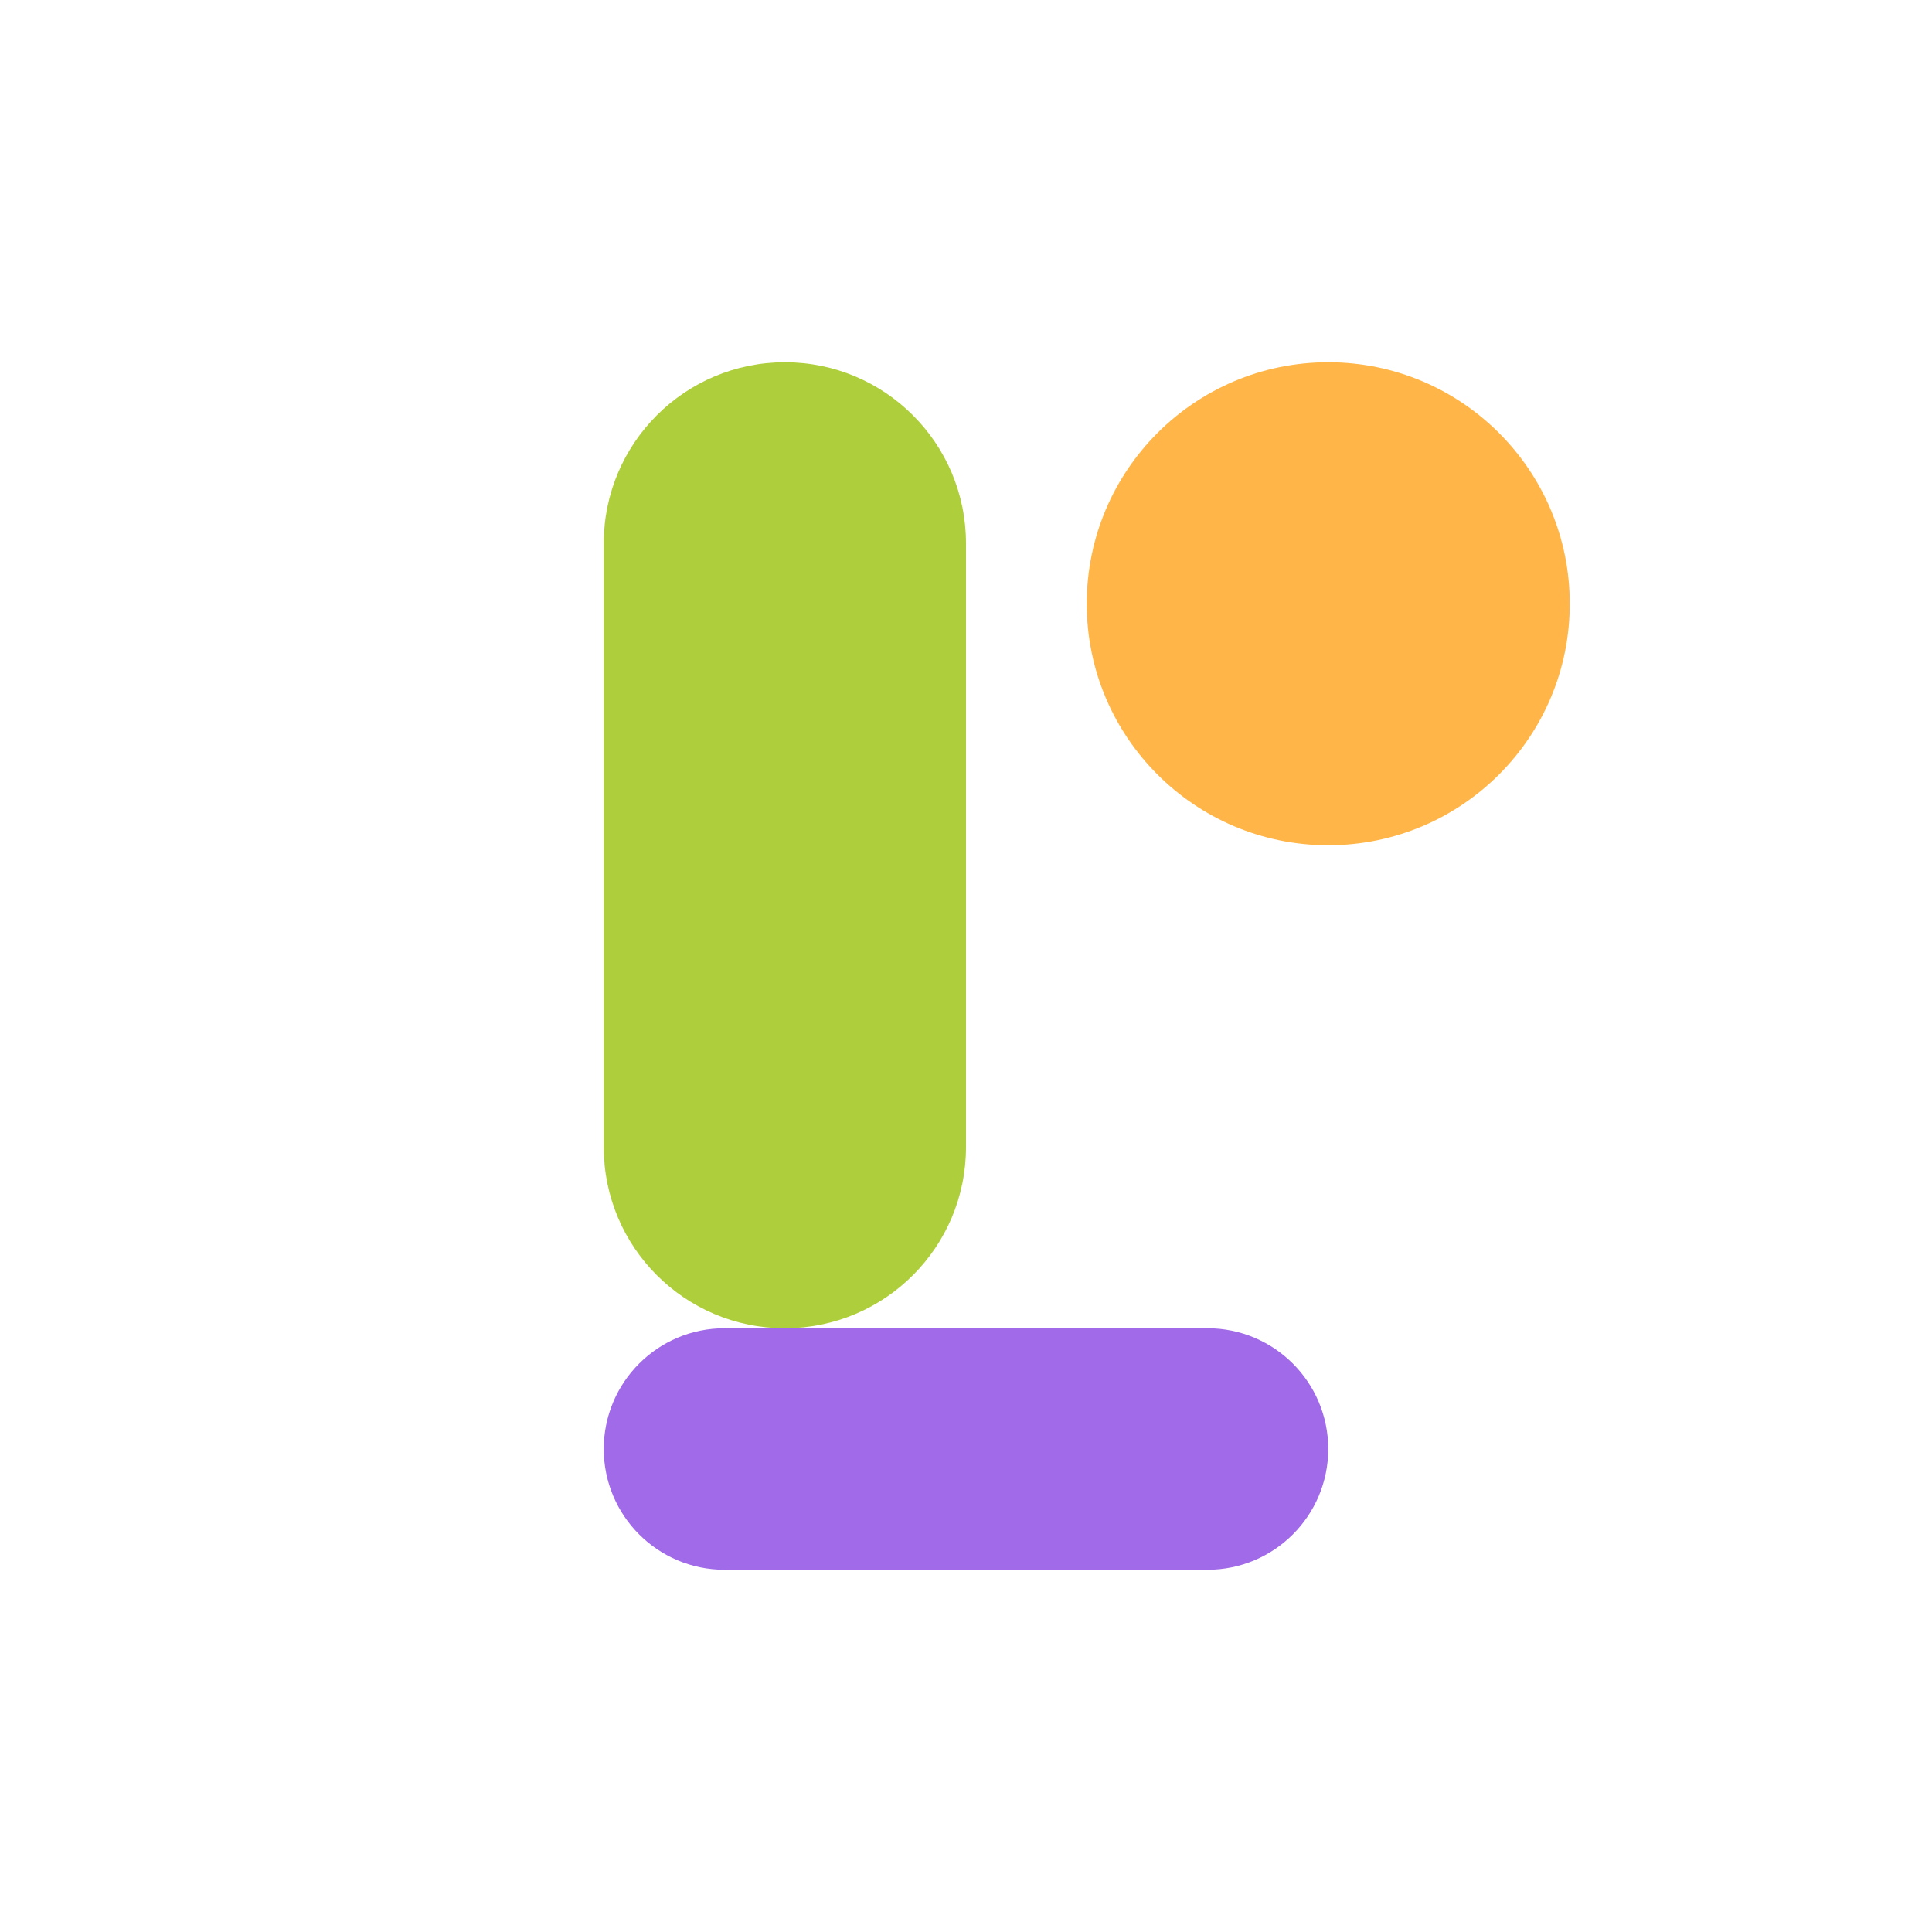
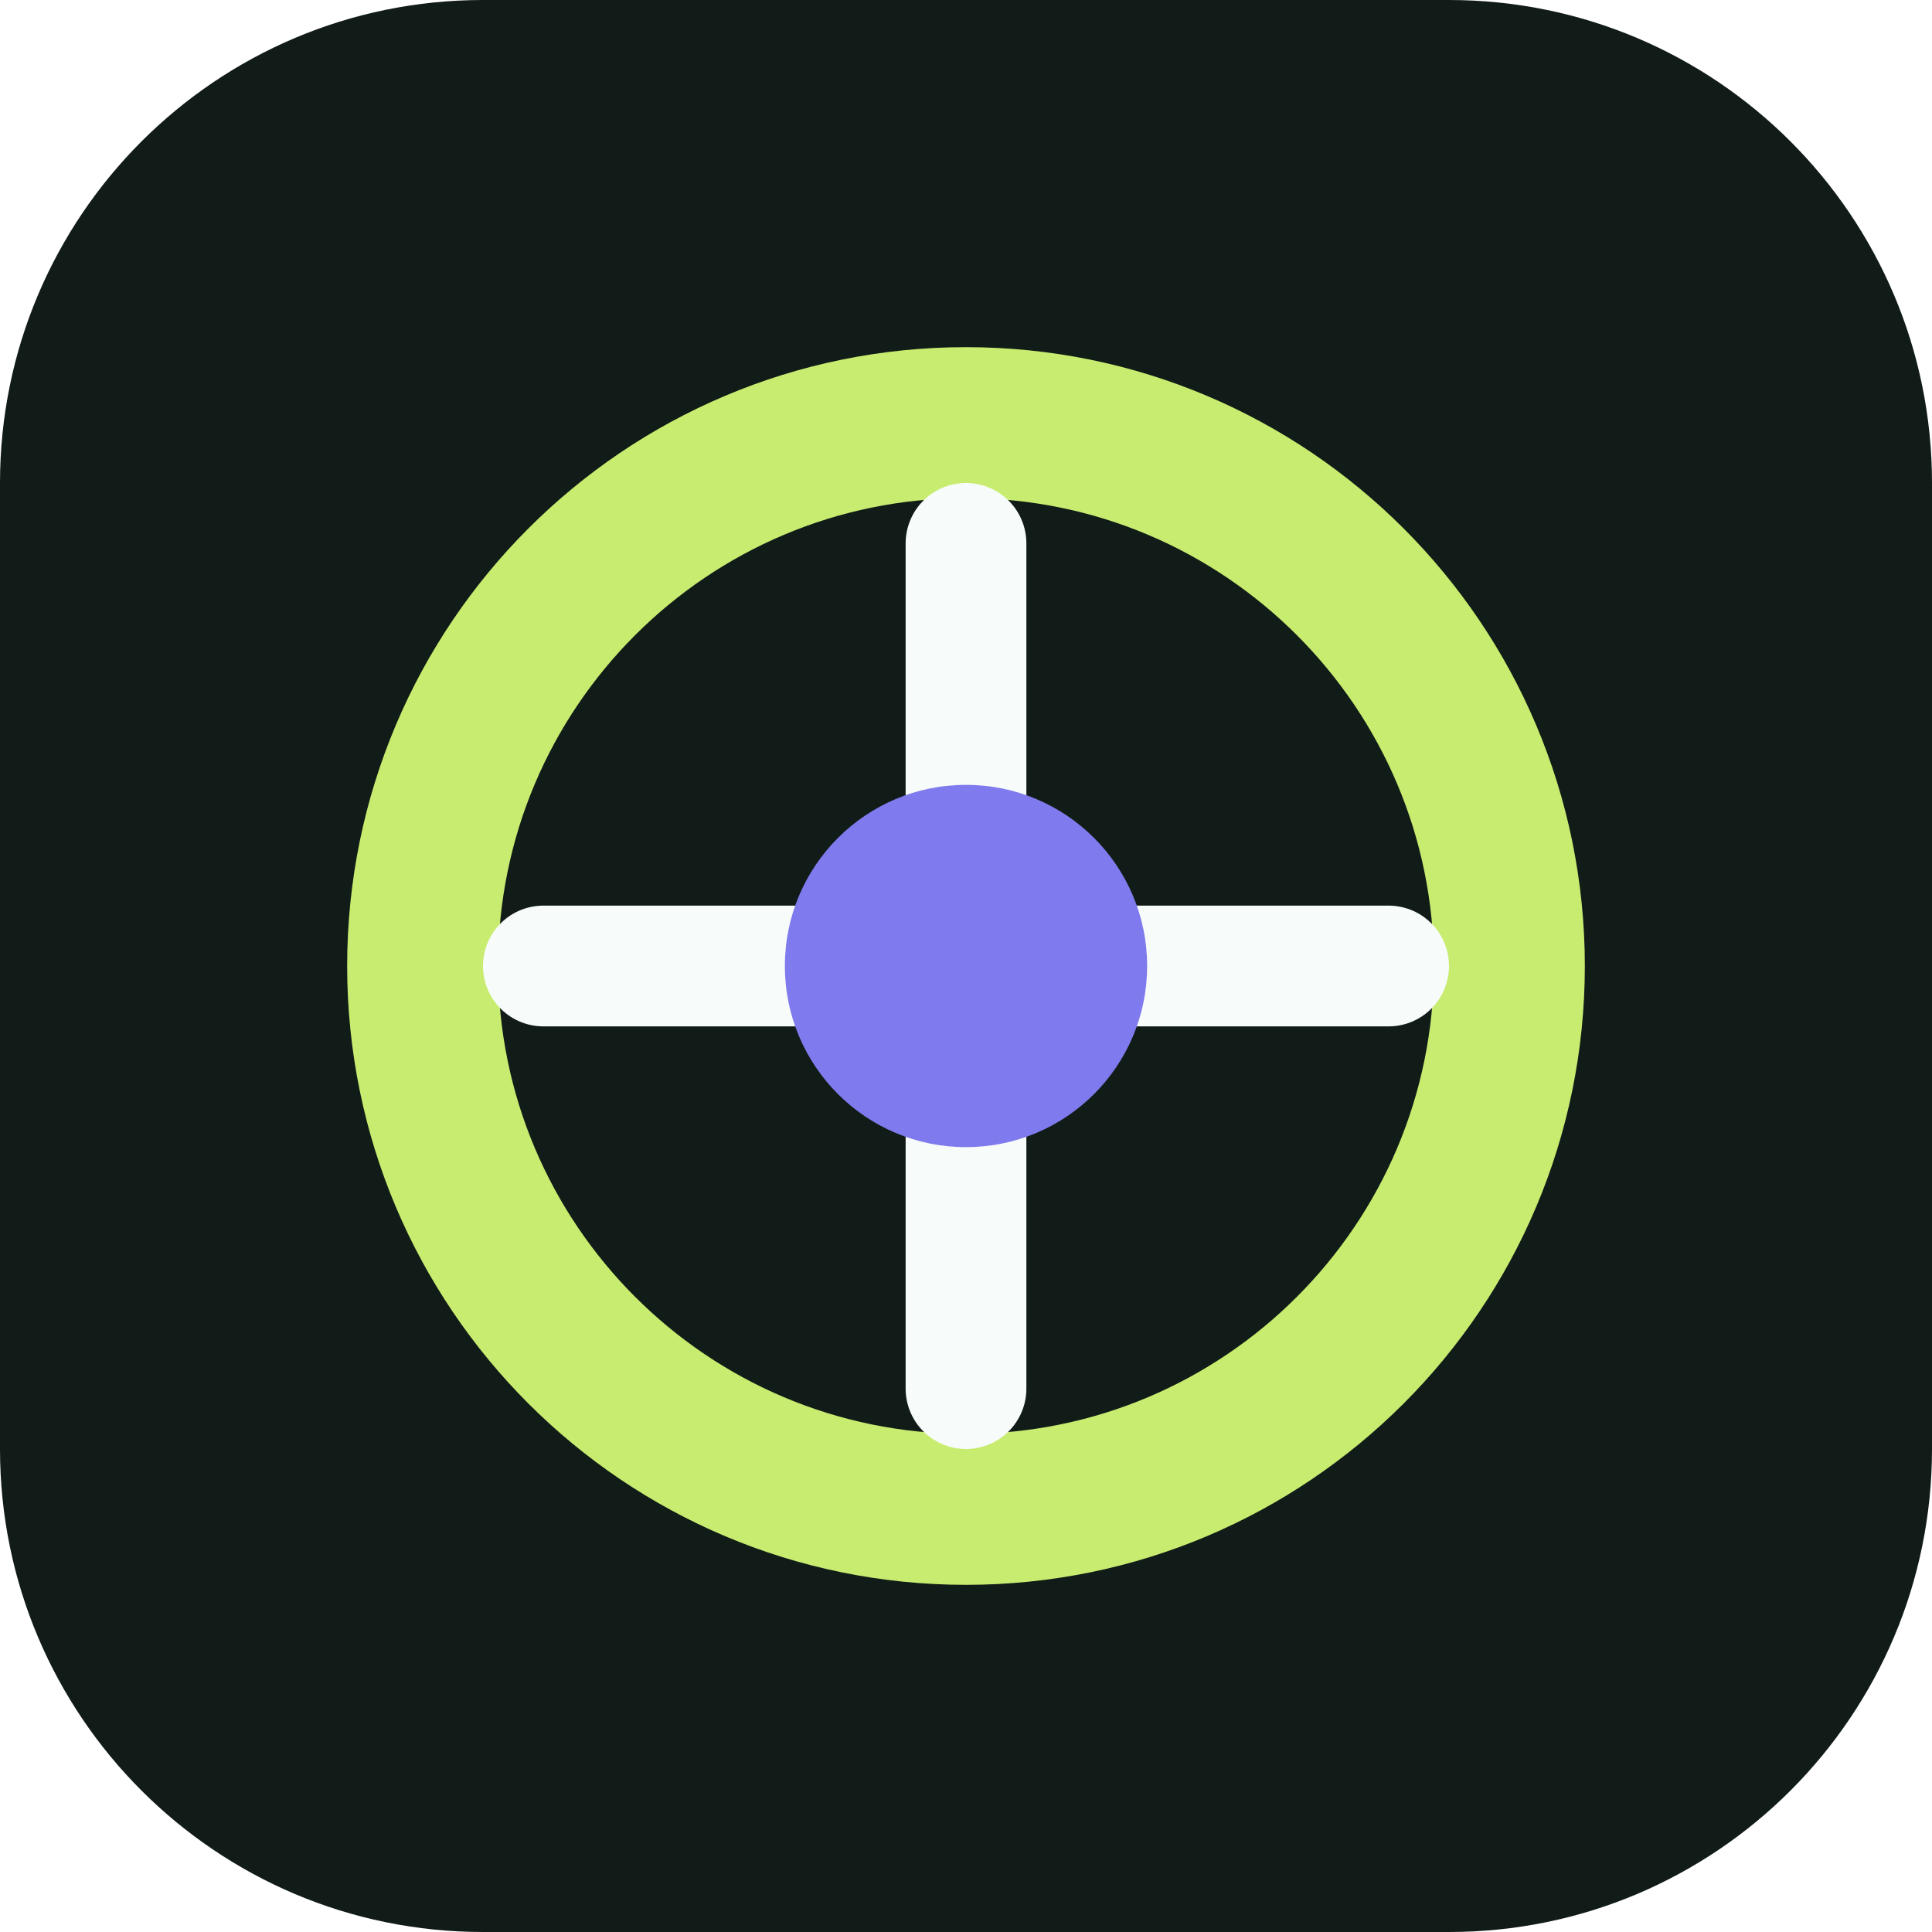
- <svg xmlns="http://www.w3.org/2000/svg" width="16" height="16" viewBox="0 0 16 16">
-   <rect x="5" y="3" width="3" height="8" rx="1.5" fill="#AECF3B" />
-   <rect x="5" y="11" width="6" height="2" rx="1" fill="#A16AE8" />
-   <circle cx="11" cy="5" r="2" fill="#FFB547" />
+ <svg xmlns="http://www.w3.org/2000/svg" width="32" height="32" viewBox="0 0 32 32">
+   <rect width="32" height="32" rx="8" fill="#111b17" />
+   <circle cx="16" cy="16" r="9" fill="none" stroke="#c7ec70" stroke-width="2.5" />
+   <path d="M16 9v14M9 16h14" stroke="#f7fbf9" stroke-width="2" stroke-linecap="round" />
+   <circle cx="16" cy="16" r="3" fill="#7f7aed" />
</svg>
